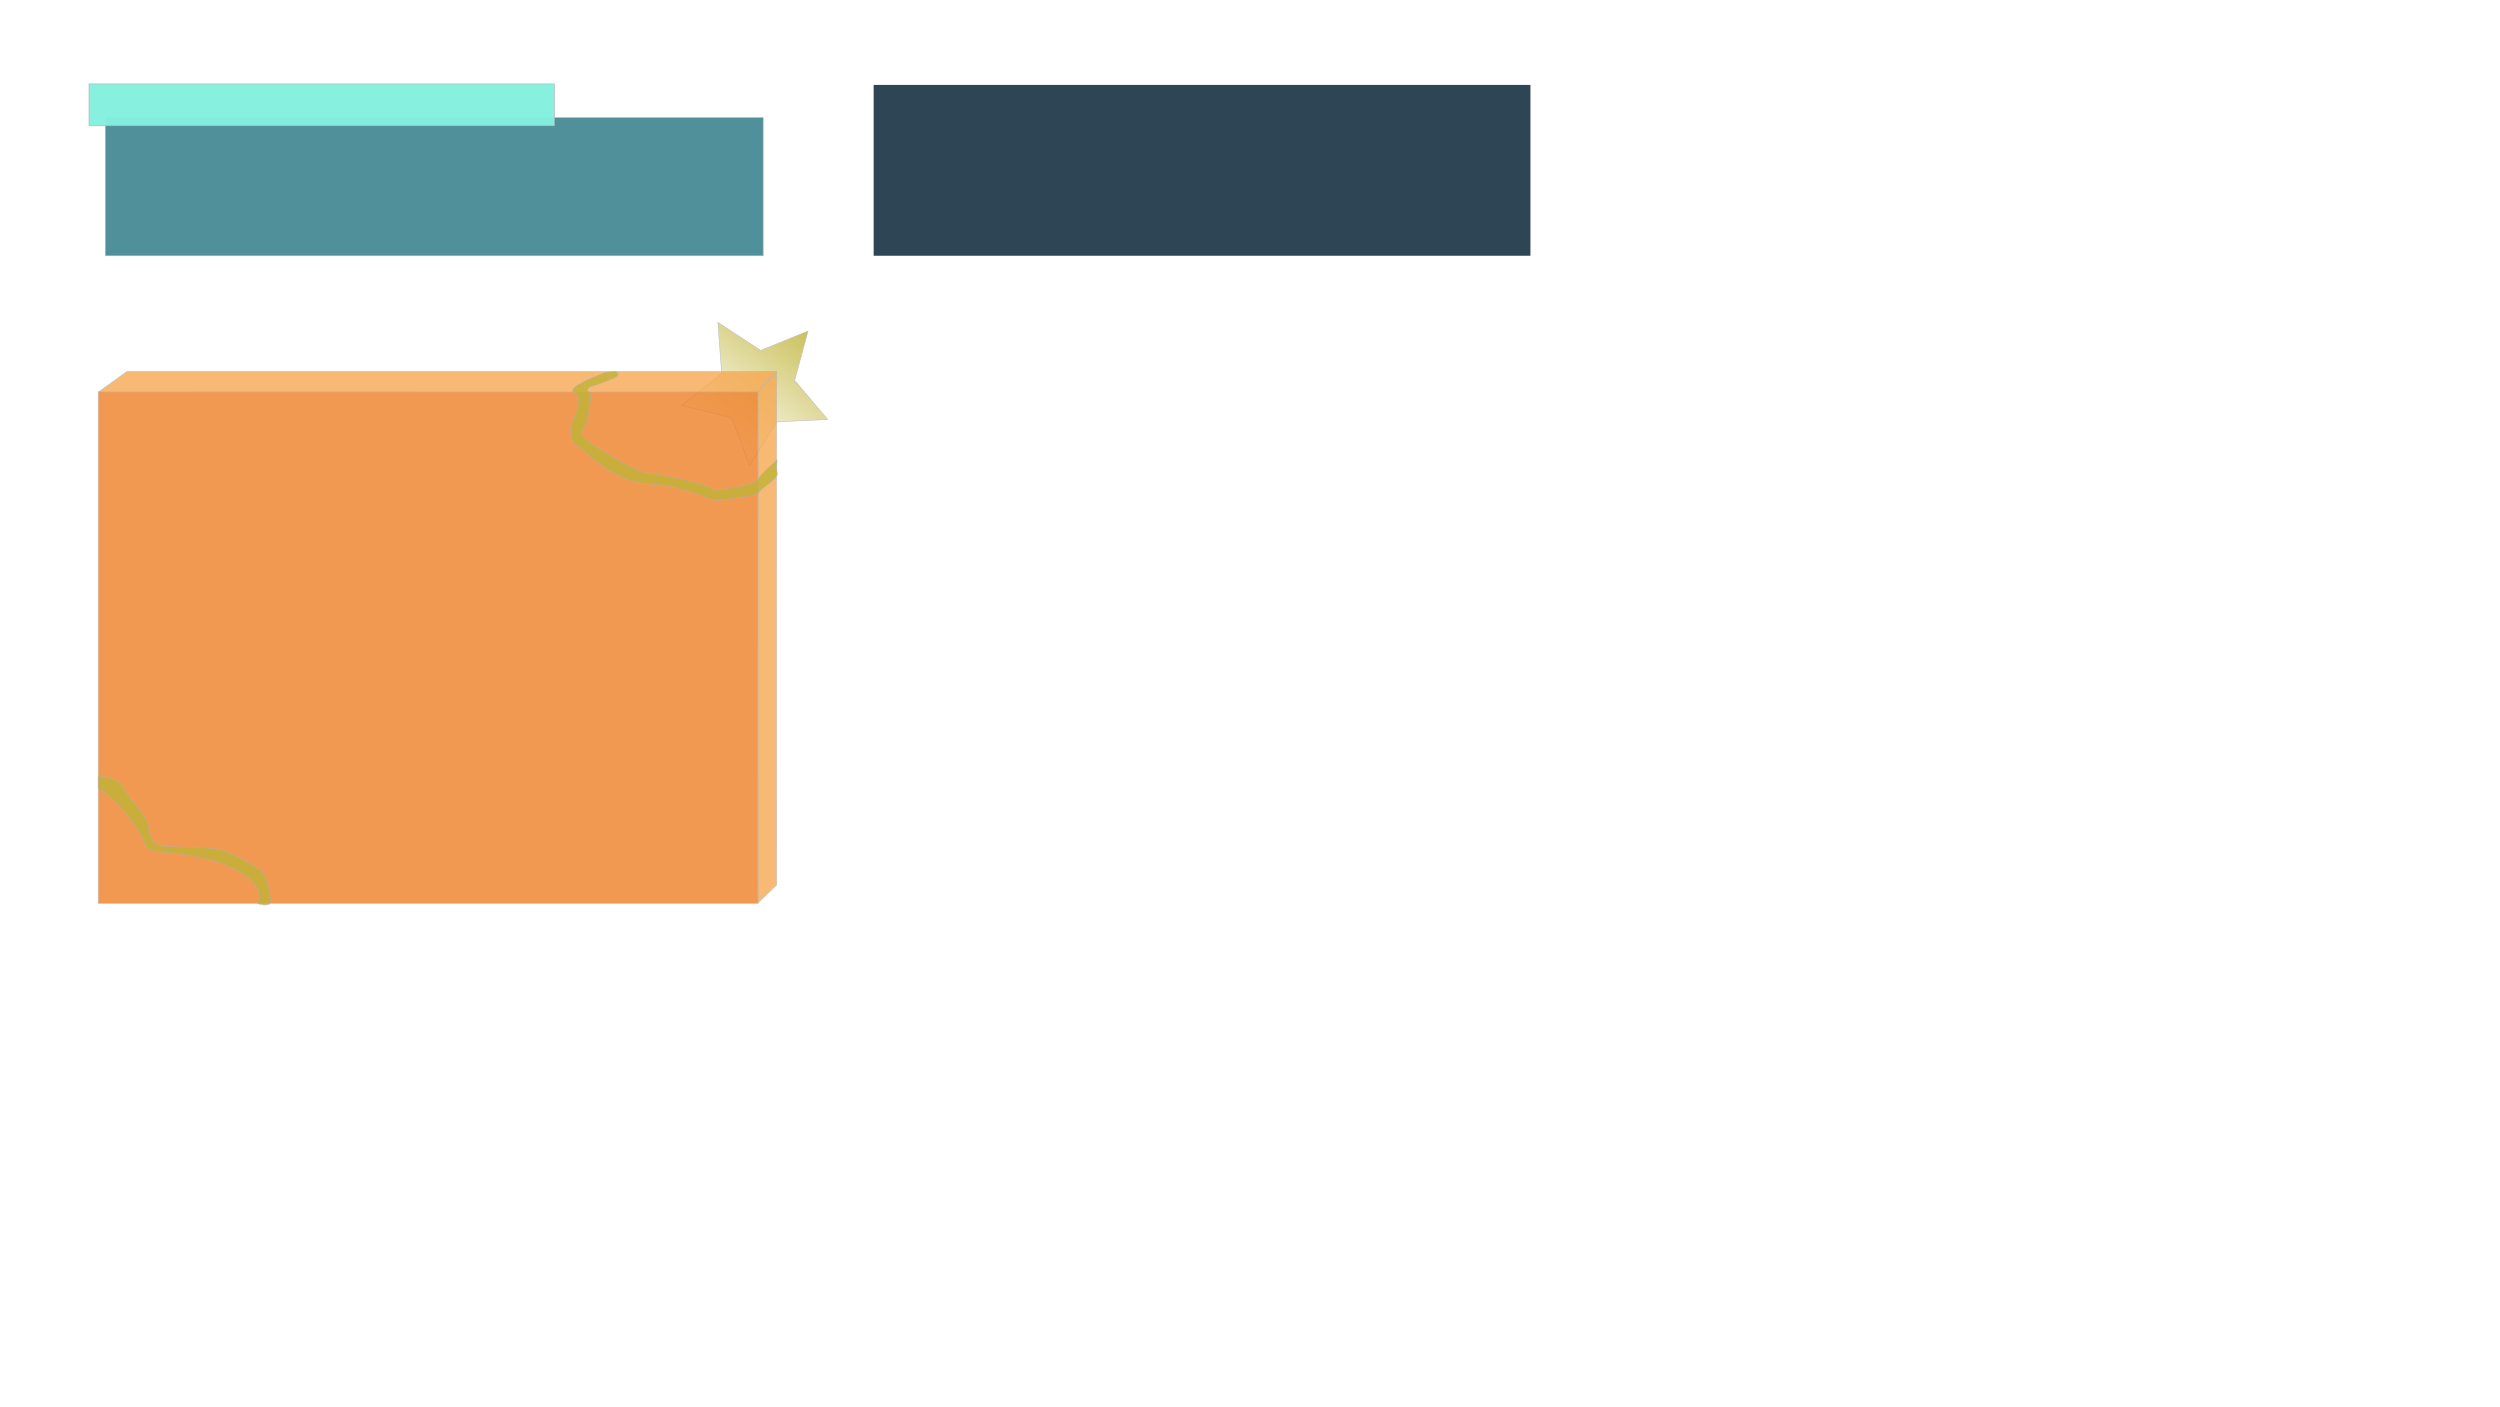
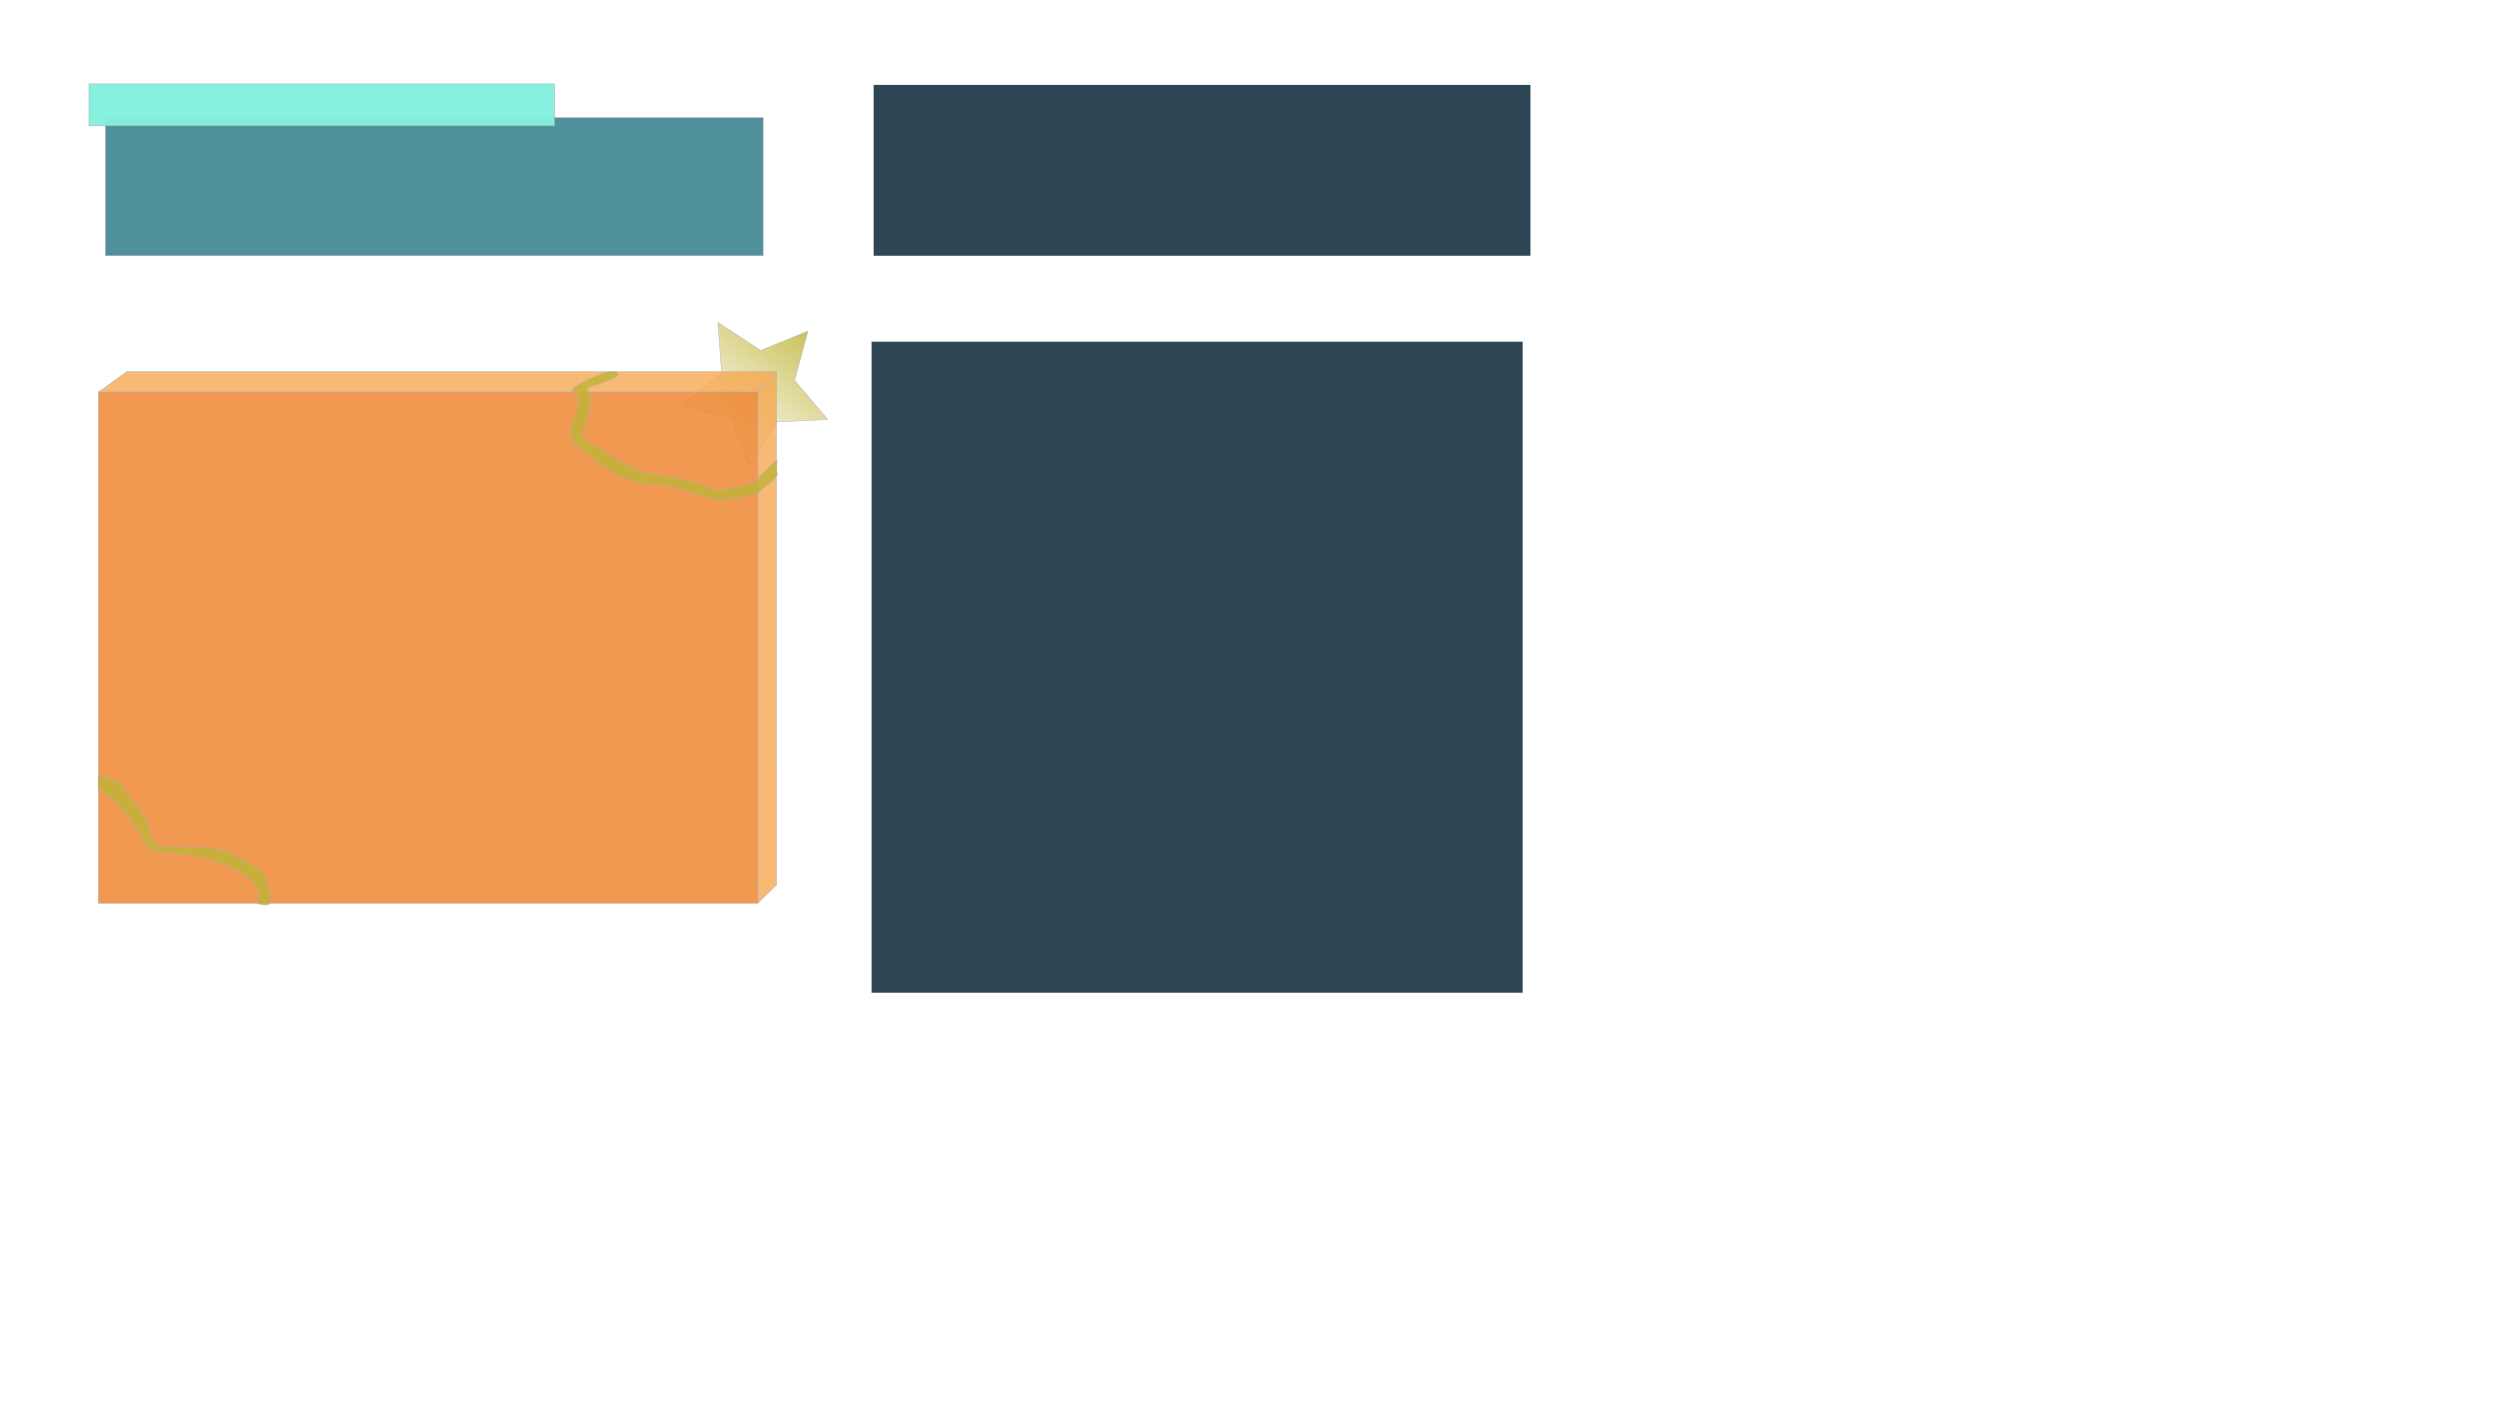
<svg xmlns="http://www.w3.org/2000/svg" xmlns:xlink="http://www.w3.org/1999/xlink" width="1920" height="1080" viewBox="0 0 508 285.75" version="1.1" id="svg1">
  <defs id="defs1">
    <linearGradient id="linearGradient10">
      <stop style="stop-color:#bfb336;stop-opacity:1;" offset="0" id="stop10" />
      <stop style="stop-color:#bfb336;stop-opacity:0;" offset="1" id="stop11" />
    </linearGradient>
    <linearGradient id="swatch53">
      <stop style="stop-color:#fa8124;stop-opacity:1;" offset="0" id="stop53" />
    </linearGradient>
    <linearGradient id="swatch52">
      <stop style="stop-color:#fa9241;stop-opacity:1;" offset="0" id="stop52" />
    </linearGradient>
    <linearGradient id="swatch51">
      <stop style="stop-color:#fa9241;stop-opacity:1;" offset="0" id="stop51" />
    </linearGradient>
    <linearGradient id="swatch49">
      <stop style="stop-color:#89a02c;stop-opacity:1;" offset="0" id="stop50" />
    </linearGradient>
    <linearGradient id="swatch23">
      <stop style="stop-color:#c2fa41;stop-opacity:1;" offset="0" id="stop23" />
    </linearGradient>
    <linearGradient id="swatch1">
      <stop style="stop-color:#7a6a5d;stop-opacity:1;" offset="0" id="stop1" />
    </linearGradient>
    <linearGradient id="swatch157">
      <stop style="stop-color:#518863;stop-opacity:0.799;" offset="0" id="stop157" />
    </linearGradient>
    <linearGradient id="swatch154">
      <stop style="stop-color:#57385e;stop-opacity:0.799;" offset="0" id="stop154" />
    </linearGradient>
    <linearGradient id="swatch153">
      <stop style="stop-color:#675175;stop-opacity:1;" offset="0" id="stop153" />
    </linearGradient>
    <linearGradient xlink:href="#linearGradient10" id="linearGradient11" x1="163.386" y1="57.297" x2="158.336" y2="85.939" gradientUnits="userSpaceOnUse" />
  </defs>
  <g id="layer1">
    <g id="g2">
      <rect style="opacity:0.97;fill:#4b8d98;stroke:#afafaf;stroke-width:0.12;fill-opacity:1" id="rect2" width="133.664" height="28.063" x="21.411" y="23.906" />
      <rect style="opacity:0.97;fill:#84f0de;fill-opacity:1;stroke:#afafaf;stroke-width:0.12" id="rect1" width="94.584" height="8.523" x="18.085" y="17.046" />
      <g id="g10">
        <path style="opacity:0.8;fill:url(#linearGradient11);fill-opacity:1;stroke:#afafaf;stroke-width:0.12" id="path9" d="m 147.592,81.903 4.247,-9.485 -5.406,-8.876 10.333,1.108 6.771,-7.884 2.139,10.17 9.591,4.003 -9.011,5.177 -0.844,10.358 -7.709,-6.97 z" transform="rotate(27.08254,142.0656,63.3753)" />
        <rect style="opacity:0.8;fill:#ed8026;fill-opacity:1;stroke:#afafaf;stroke-width:0.12" id="rect3" width="134.08" height="103.938" x="19.956" y="79.617" ry="0" />
        <path style="opacity:0.8;fill:#f6a851;fill-opacity:1;stroke:#afafaf;stroke-width:0.12" d="m 154.039,183.466 3.778,-3.653 -0.01,-104.209 -3.771,4.013 z" id="path5" />
        <path style="opacity:0.8;fill:#f6a851;fill-opacity:1;stroke:#afafaf;stroke-width:0.12" d="m 20.097,79.604 5.642,-4.089 132.001,0 -3.717,4.108 z" id="path6" />
        <path style="opacity:0.8;fill:#bfb336;fill-opacity:1;stroke:#afafaf;stroke-width:0.12" d="m 52.329,183.591 c 0,0 2.499,-3.822 -5.733,-7.497 -8.231,-3.675 -16.316,-2.205 -16.904,-4.116 -0.588,-1.911 -3.528,-6.468 -6.027,-8.819 -2.499,-2.352 -3.707,-2.963 -3.707,-2.963 v -2.554 c 0,0 4.442,0.519 5.03,2.136 0.588,1.617 4.704,6.027 4.998,7.35 0.294,1.323 0.588,3.822 1.911,4.557 1.323,0.735 11.024,0.147 13.67,1.176 2.646,1.029 7.644,3.822 8.084,4.704 0.441,0.882 1.911,5.733 1.029,6.174 -0.882,0.441 -2.352,-0.147 -2.352,-0.147 z" id="path7" />
        <path style="opacity:0.8;fill:#bfb336;fill-opacity:1;stroke:#afafaf;stroke-width:0.12" d="m 123.178,75.627 c 0,0 -8.672,3.16 -6.468,4.116 2.205,0.955 -0.588,6.321 -0.588,6.321 0,0 -0.735,3.528 0.955,4.336 1.69,0.808 6.835,7.423 14.846,7.938 8.011,0.514 12.641,3.748 14.626,3.307 1.984,-0.441 7.497,-0.882 7.644,-1.543 0.147,-0.661 3.969,-2.885 3.748,-3.84 -0.22,-0.955 -0.037,-2.811 -0.037,-2.811 0,0 -3.932,3.418 -3.932,4.079 0,0.661 -9.187,2.719 -9.26,1.837 -0.073,-0.882 -12.935,-3.528 -13.45,-3.234 -0.514,0.294 -14.185,-6.835 -13.009,-8.305 1.176,-1.47 2.278,-8.231 1.617,-8.158 -0.661,0.073 -0.808,-0.882 0.367,-1.176 1.176,-0.294 4.63,-1.617 5.145,-2.058 0.514,-0.441 -0.22,-0.955 -0.22,-0.955 z" id="path8" />
      </g>
    </g>
    <rect style="fill:#2d4554;fill-opacity:1;fill-rule:evenodd;stroke-width:0.43" id="rect5" width="133.457" height="34.715" x="177.526" y="17.254" />
+     <rect style="fill:#2d4554;fill-opacity:1;fill-rule:evenodd;stroke-width:0.751" id="rect4" width="132.292" height="132.292" x="177.111" y="69.431" />
  </g>
</svg>
